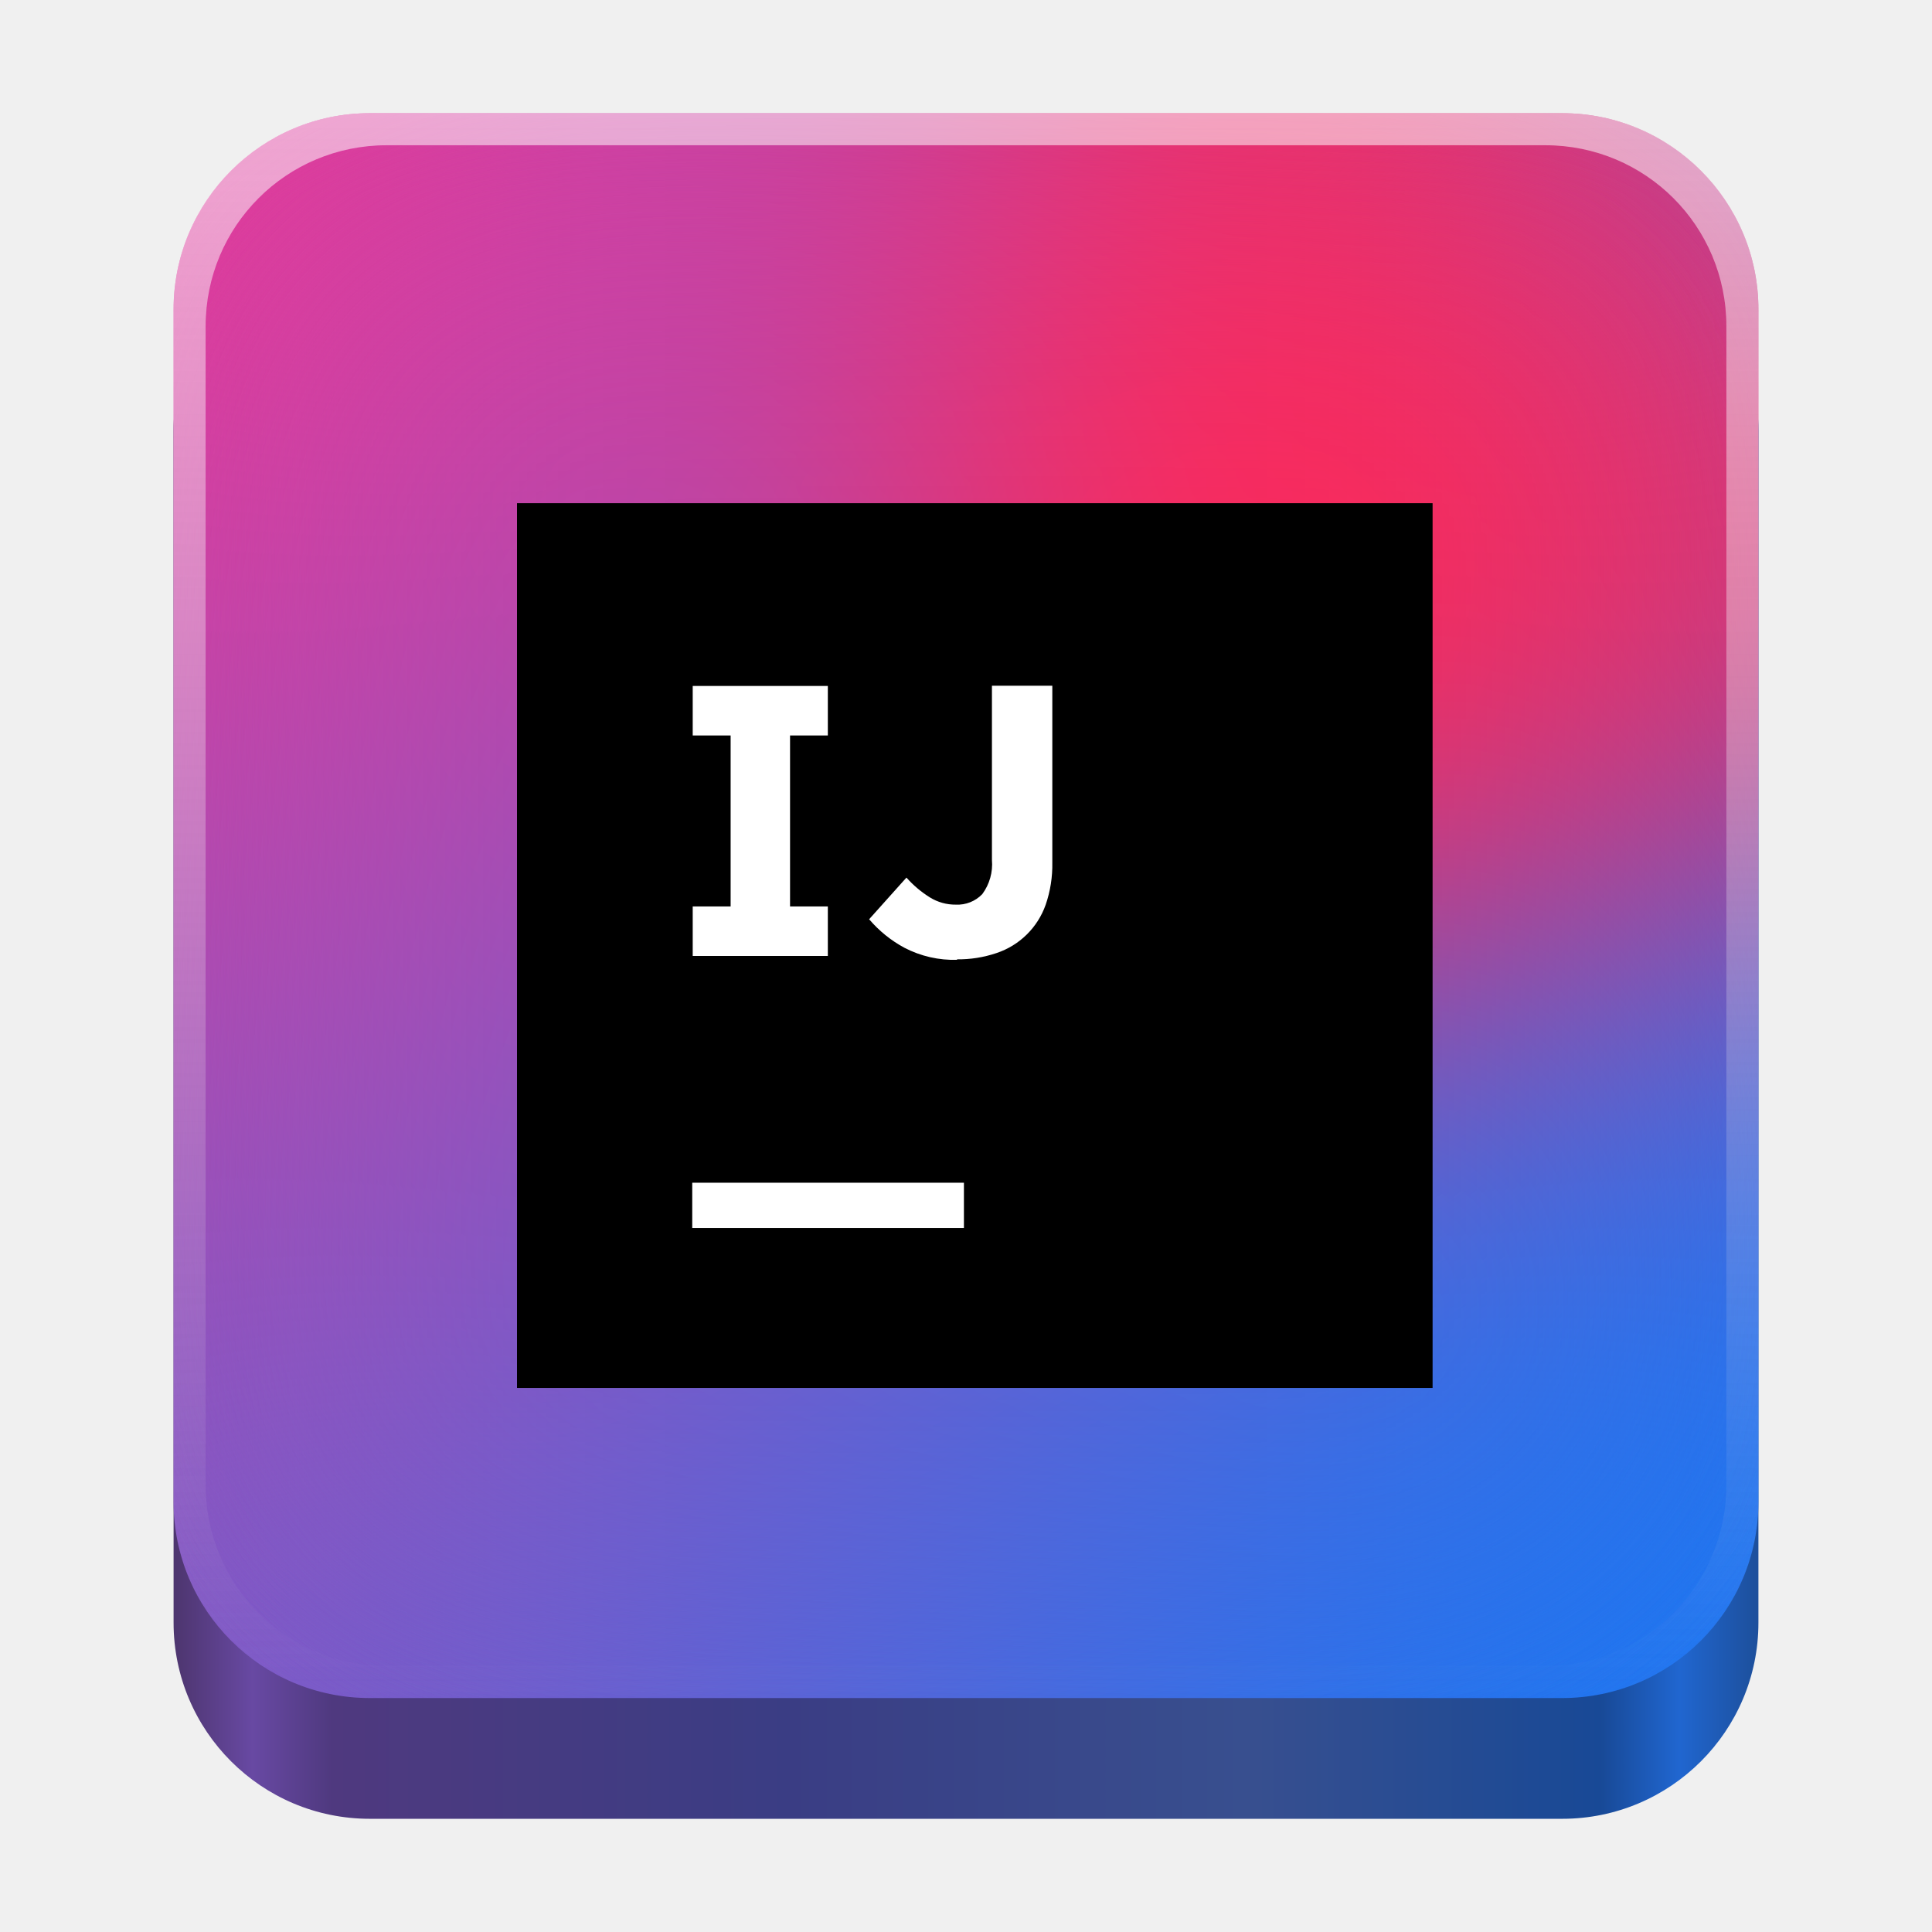
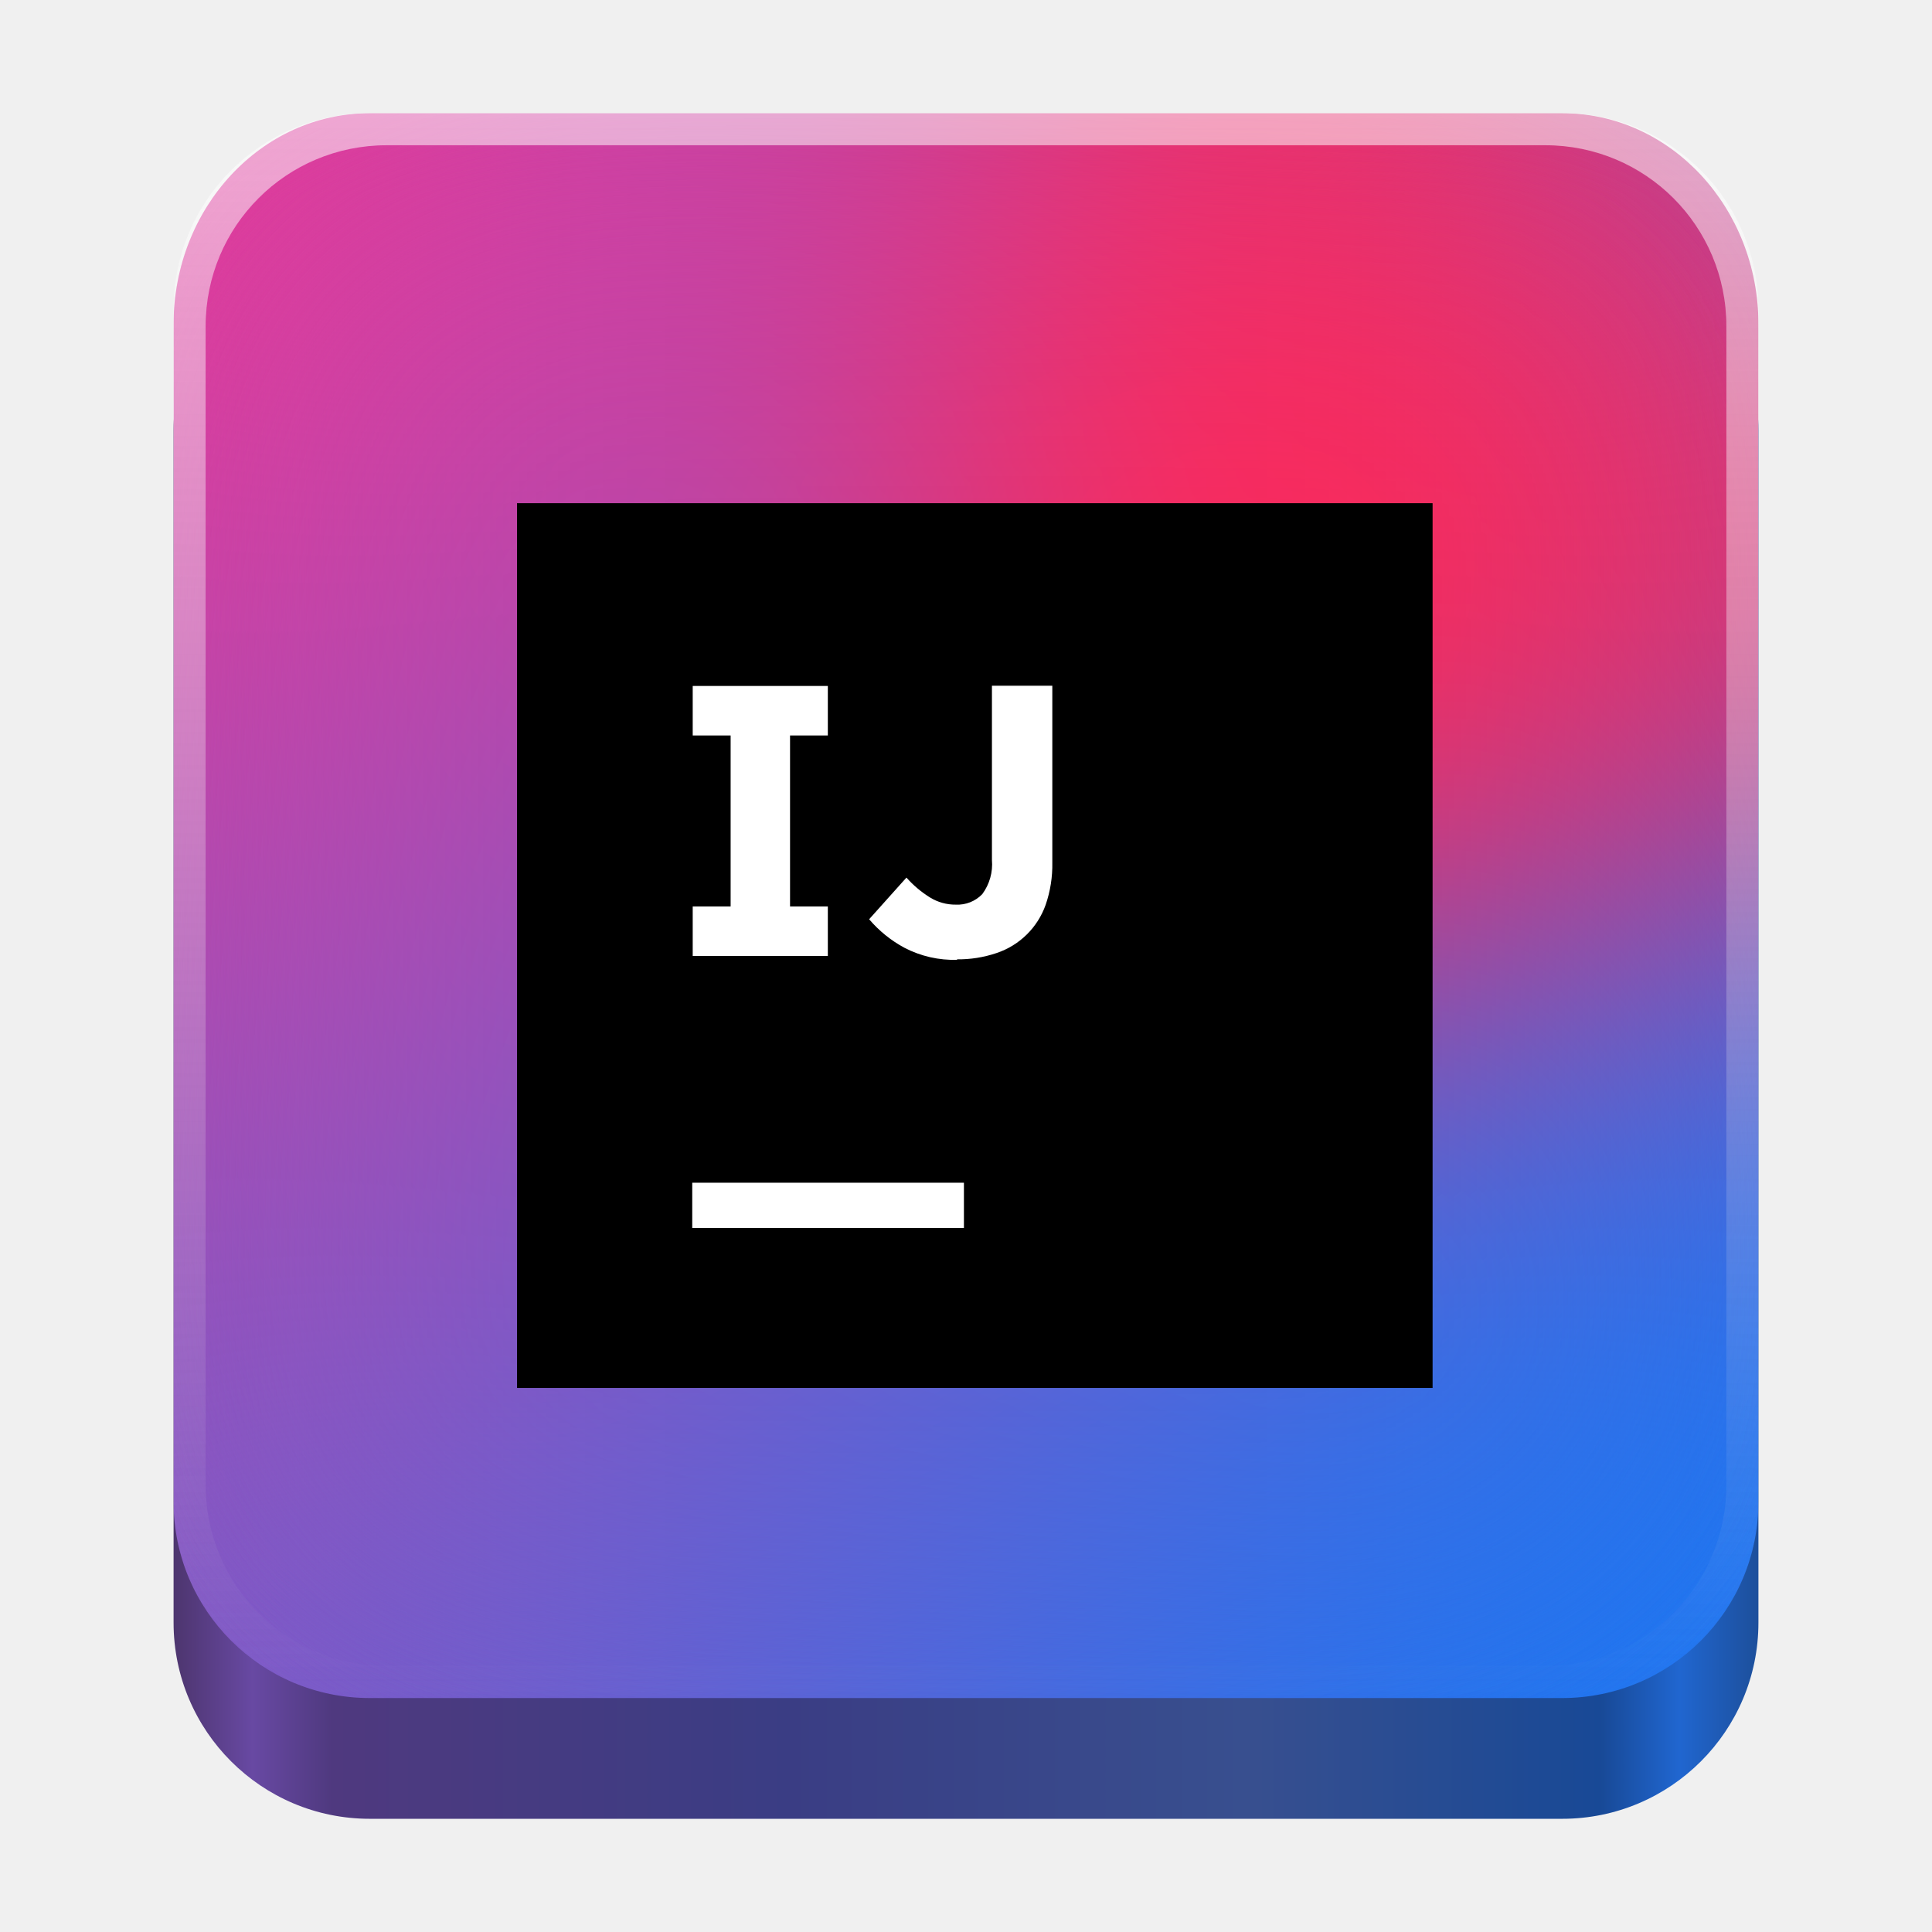
<svg xmlns="http://www.w3.org/2000/svg" xmlns:xlink="http://www.w3.org/1999/xlink" width="128" height="128" viewBox="0 0 128 128" version="1.1" id="svg5" xml:space="preserve">
  <defs id="defs2">
    <linearGradient id="linearGradient11616">
      <stop style="stop-color:#eb3896;stop-opacity:1" offset="0" id="stop11612" />
      <stop style="stop-color:#087cfa;stop-opacity:1" offset="1" id="stop11614" />
    </linearGradient>
    <linearGradient id="linearGradient404">
      <stop style="stop-color:#e6e6e6;stop-opacity:0;" offset="0" id="stop400" />
      <stop style="stop-color:#ffffff;stop-opacity:0.545;" offset="1" id="stop402" />
    </linearGradient>
    <linearGradient y2="236" x2="96" y1="236" x1="32" gradientTransform="translate(604.8168,170.5864)" gradientUnits="userSpaceOnUse" id="linearGradient1099" xlink:href="#linearGradient1036" />
    <linearGradient id="linearGradient1036">
      <stop id="stop1032" offset="0" style="stop-color:#d5d3cf;stop-opacity:1;" />
      <stop id="stop1034" offset="1" style="stop-color:#f6f5f4;stop-opacity:1" />
    </linearGradient>
    <radialGradient r="32" fy="-76" fx="-244" cy="-76" cx="-244" gradientTransform="matrix(0.8833333,0,0,0.8833333,-460.3502,463.1197)" gradientUnits="userSpaceOnUse" id="radialGradient1103" xlink:href="#linearGradient1069" />
    <linearGradient id="linearGradient1069">
      <stop id="stop1065" offset="0" style="stop-color:#d5d3cf;stop-opacity:1" />
      <stop id="stop1067-1" offset="1" style="stop-color:#949390;stop-opacity:1" />
    </linearGradient>
    <linearGradient gradientUnits="userSpaceOnUse" y2="232" x2="64" y1="262.5" x1="64" id="linearGradient1027" xlink:href="#linearGradient1025" gradientTransform="translate(-470.5864,432.8168)" />
    <linearGradient id="linearGradient1025">
      <stop id="stop1021" offset="0" style="stop-color:#9a9996;stop-opacity:1" />
      <stop id="stop1023" offset="1" style="stop-color:#77767b;stop-opacity:1" />
    </linearGradient>
    <clipPath clipPathUnits="userSpaceOnUse" id="clipPath1609-7">
      <path id="path1611-5" d="m 252,116 28,-28 v -8 h -36 v 36 z" style="fill:#e74747;stroke:none;stroke-width:0.25px;stroke-linecap:butt;stroke-linejoin:miter;stroke-opacity:1" />
    </clipPath>
    <linearGradient id="linearGradient8241">
      <stop style="stop-color:#4d356e;stop-opacity:1;" offset="0" id="stop8237" />
      <stop style="stop-color:#6849a3;stop-opacity:1;" offset="0.05" id="stop9349" />
      <stop style="stop-color:#4f397f;stop-opacity:1;" offset="0.1" id="stop21746" />
      <stop style="stop-color:#3a3d84;stop-opacity:1;" offset="0.388" id="stop12963" />
      <stop style="stop-color:#384f8f;stop-opacity:1;" offset="0.676" id="stop3235" />
      <stop style="stop-color:#184996;stop-opacity:1;" offset="0.9" id="stop21940" />
      <stop style="stop-color:#2066d0;stop-opacity:1;" offset="0.95" id="stop9351" />
      <stop style="stop-color:#1d4f9b;stop-opacity:1;" offset="1" id="stop8239" />
    </linearGradient>
    <radialGradient r="32" fy="-76" fx="-244" cy="-76" cx="-244" gradientTransform="matrix(0.8833333,0,0,0.8833333,-460.3502,463.1197)" gradientUnits="userSpaceOnUse" id="radialGradient1103-5" xlink:href="#linearGradient1069" />
    <clipPath clipPathUnits="userSpaceOnUse" id="clipPath1609-7-7">
      <path id="path1611-5-0" d="m 252,116 28,-28 v -8 h -36 v 36 z" style="fill:#e74747;stroke:none;stroke-width:0.25px;stroke-linecap:butt;stroke-linejoin:miter;stroke-opacity:1" />
    </clipPath>
    <clipPath clipPathUnits="userSpaceOnUse" id="clipPath744">
      <rect style="fill:#1e88e5;fill-opacity:1;stroke-width:0.265" id="rect746" width="541.867" height="541.867" x="0" y="1.5987212e-14" rx="79.375" ry="79.375" />
    </clipPath>
    <clipPath clipPathUnits="userSpaceOnUse" id="clipPath62">
      <rect style="fill:#1e88e5;fill-opacity:1;stroke-width:0.265" id="rect64" width="541.867" height="541.867" x="2.2507105e-05" y="-0.422" rx="79.375" ry="79.375" />
    </clipPath>
    <linearGradient xlink:href="#linearGradient8241" id="linearGradient8243" x1="11.5" y1="68" x2="116.5" y2="68" gradientUnits="userSpaceOnUse" />
    <radialGradient r="32" fy="-76" fx="-244" cy="-76" cx="-244" gradientTransform="matrix(0.8833333,0,0,0.8833333,-460.3502,463.1197)" gradientUnits="userSpaceOnUse" id="radialGradient1103-6" xlink:href="#linearGradient1069" />
    <clipPath clipPathUnits="userSpaceOnUse" id="clipPath1609-7-2">
      <path id="path1611-5-3" d="m 252,116 28,-28 v -8 h -36 v 36 z" style="fill:#e74747;stroke:none;stroke-width:0.25px;stroke-linecap:butt;stroke-linejoin:miter;stroke-opacity:1" />
    </clipPath>
    <radialGradient r="32" fy="-76" fx="-244" cy="-76" cx="-244" gradientTransform="matrix(0.8833333,0,0,0.8833333,-460.3502,463.1197)" gradientUnits="userSpaceOnUse" id="radialGradient1103-56" xlink:href="#linearGradient1069" />
    <clipPath clipPathUnits="userSpaceOnUse" id="clipPath1609-7-0">
      <path id="path1611-5-9" d="m 252,116 28,-28 v -8 h -36 v 36 z" style="fill:#e74747;stroke:none;stroke-width:0.25px;stroke-linecap:butt;stroke-linejoin:miter;stroke-opacity:1" />
    </clipPath>
    <clipPath clipPathUnits="userSpaceOnUse" id="clipPath37">
      <rect style="fill:#1a1a1a;fill-opacity:1;stroke-width:0.265" id="rect39" width="541.867" height="541.867" x="-2.6626146e-06" y="3.241" rx="79.375" ry="79.375" />
    </clipPath>
    <clipPath clipPathUnits="userSpaceOnUse" id="clipPath22042">
      <rect style="fill:#333333;fill-opacity:1;stroke-width:0.013" id="rect22044" width="27.32" height="27.484" x="166.968" y="105.404" rx="4.002" ry="4.026" />
    </clipPath>
    <clipPath clipPathUnits="userSpaceOnUse" id="clipPath1039">
      <rect style="fill:#b3b3b3;fill-opacity:1;stroke-width:0.265" id="rect1041" width="541.867" height="541.867" x="2.5931527e-05" y="-0" rx="79.375" ry="79.375" />
    </clipPath>
    <clipPath clipPathUnits="userSpaceOnUse" id="clipPath154">
      <rect style="fill:#b3b3b3;fill-opacity:1;stroke-width:0.265" id="rect156" width="541.867" height="541.867" x="-2.9218751e-05" y="-0" rx="79.375" ry="79.375" />
    </clipPath>
    <linearGradient xlink:href="#linearGradient404" id="linearGradient406" x1="64" y1="112.5" x2="64" y2="7.5" gradientUnits="userSpaceOnUse" />
    <linearGradient id="a" gradientUnits="userSpaceOnUse" x1="38.78" x2="95.91" y1="41.59" y2="41.59" gradientTransform="translate(260.425,-3.53)">
      <stop offset="0" stop-color="#21d789" id="stop500" />
      <stop offset="1" stop-color="#07c3f2" id="stop502" />
    </linearGradient>
    <linearGradient id="b" gradientUnits="userSpaceOnUse" x1="-29.18" x2="88.46" y1="85.52" y2="-1.32" gradientTransform="translate(260.425,-3.53)">
      <stop offset=".01" stop-color="#fcf84a" id="stop505" />
      <stop offset=".11" stop-color="#a7eb62" id="stop507" />
      <stop offset=".21" stop-color="#5fe077" id="stop509" />
      <stop offset=".27" stop-color="#32da84" id="stop511" />
      <stop offset=".31" stop-color="#21d789" id="stop513" />
      <stop offset=".58" stop-color="#21d789" id="stop515" />
      <stop offset=".6" stop-color="#21d789" id="stop517" />
      <stop offset=".69" stop-color="#20d68c" id="stop519" />
      <stop offset=".76" stop-color="#1ed497" id="stop521" />
      <stop offset=".83" stop-color="#19d1a9" id="stop523" />
      <stop offset=".9" stop-color="#13ccc2" id="stop525" />
      <stop offset=".97" stop-color="#0bc6e1" id="stop527" />
      <stop offset="1" stop-color="#07c3f2" id="stop529" />
    </linearGradient>
    <linearGradient id="c" gradientUnits="userSpaceOnUse" x1="17.3" x2="36.92" y1="110.99" y2="49.42" gradientTransform="translate(260.425,-3.53)">
      <stop offset="0" stop-color="#21d789" id="stop532" />
      <stop offset=".16" stop-color="#24d888" id="stop534" />
      <stop offset=".3" stop-color="#2fd985" id="stop536" />
      <stop offset=".43" stop-color="#41dc80" id="stop538" />
      <stop offset=".55" stop-color="#5ae079" id="stop540" />
      <stop offset=".67" stop-color="#7ae46f" id="stop542" />
      <stop offset=".79" stop-color="#a1ea64" id="stop544" />
      <stop offset=".9" stop-color="#cff157" id="stop546" />
      <stop offset="1" stop-color="#fcf84a" id="stop548" />
    </linearGradient>
    <linearGradient id="d" gradientUnits="userSpaceOnUse" x1="43.28" x2="85.97" y1="57.46" y2="0.06" gradientTransform="translate(260.425,-3.53)">
      <stop offset="0" stop-color="#21d789" id="stop551" />
      <stop offset=".09" stop-color="#23d986" id="stop553" />
      <stop offset=".17" stop-color="#2ade7b" id="stop555" />
      <stop offset=".25" stop-color="#36e669" id="stop557" />
      <stop offset=".27" stop-color="#3bea62" id="stop559" />
      <stop offset=".35" stop-color="#47eb61" id="stop561" />
      <stop offset=".49" stop-color="#67ed5d" id="stop563" />
      <stop offset=".69" stop-color="#9af156" id="stop565" />
      <stop offset=".92" stop-color="#e0f64d" id="stop567" />
      <stop offset="1" stop-color="#fcf84a" id="stop569" />
    </linearGradient>
    <linearGradient id="e" gradientUnits="userSpaceOnUse" x1="108.58" x2="22.55" y1="64.77" y2="63.97" gradientTransform="translate(260.425,-3.53)">
      <stop offset=".39" stop-color="#fcf84a" id="stop572" />
      <stop offset=".46" stop-color="#ecf74c" id="stop574" />
      <stop offset=".61" stop-color="#c1f451" id="stop576" />
      <stop offset=".82" stop-color="#7eef5a" id="stop578" />
      <stop offset="1" stop-color="#3bea62" id="stop580" />
    </linearGradient>
    <linearGradient xlink:href="#linearGradient11616" id="linearGradient11827" x1="12.773" y1="20.475" x2="108.029" y2="115.731" gradientUnits="userSpaceOnUse" />
    <filter height="1.686" width="1.686" y="-0.343" x="-0.343" style="color-interpolation-filters:sRGB;" id="filter13914">
      <feGaussianBlur stdDeviation="15 15" result="blur" id="feGaussianBlur13908" />
      <feColorMatrix values="1 0 0 0 0 0 1 0 0 0 0 0 1 0 0 0 0 0 50 0 " result="colormatrix" id="feColorMatrix13910" />
      <feComposite in="colormatrix" in2="SourceGraphic" operator="in" id="feComposite13912" />
    </filter>
    <linearGradient id="e-3" gradientUnits="userSpaceOnUse" x1="10.99" x2="95.54" y1="41.31" y2="41.31" gradientTransform="translate(215.7997,33.75467)">
      <stop offset=".31" stop-color="#21d789" id="stop274" />
      <stop offset=".49" stop-color="#59a3b2" id="stop276" />
      <stop offset=".77" stop-color="#b74af7" id="stop278" />
      <stop offset="1" stop-color="#ff45ed" id="stop280" />
    </linearGradient>
    <linearGradient id="d-6" gradientUnits="userSpaceOnUse" x1="10.48" x2="94.6" y1="52.51" y2="98.96" gradientTransform="translate(215.7997,33.75467)">
      <stop offset=".08" stop-color="#21d789" id="stop269" />
      <stop offset=".89" stop-color="#6b57ff" id="stop271" />
    </linearGradient>
    <linearGradient id="c-7" gradientUnits="userSpaceOnUse" x1="27.62" x2="34.52" y1="52.97" y2="83.01" gradientTransform="translate(215.7997,33.75467)">
      <stop offset="0" stop-color="#6b57ff" id="stop256" />
      <stop offset=".02" stop-color="#685cfb" id="stop258" />
      <stop offset=".28" stop-color="#4a91ca" id="stop260" />
      <stop offset=".51" stop-color="#34b7a7" id="stop262" />
      <stop offset=".69" stop-color="#26ce91" id="stop264" />
      <stop offset=".8" stop-color="#21d789" id="stop266" />
    </linearGradient>
    <linearGradient id="b-5" gradientUnits="userSpaceOnUse" x1="66.85" x2="73.95" y1="30.12" y2="11.96" gradientTransform="translate(215.7997,33.75467)">
      <stop offset="0" stop-color="#6b57ff" id="stop251" />
      <stop offset=".95" stop-color="#21d789" id="stop253" />
    </linearGradient>
    <linearGradient id="a-3" gradientUnits="userSpaceOnUse" x1="92.39" x2="95.19" y1="40.62" y2="65.06" gradientTransform="translate(215.7997,33.75467)">
      <stop offset=".16" stop-color="#21d789" id="stop244" />
      <stop offset=".54" stop-color="#419fbc" id="stop246" />
      <stop offset="1" stop-color="#6b57ff" id="stop248" />
    </linearGradient>
    <linearGradient id="c-3" gradientUnits="userSpaceOnUse" x1="17.84" x2="87.09" y1="88.36" y2="43.86" gradientTransform="translate(216.2331,11.66845)">
      <stop offset="0" stop-color="#087cfa" id="stop278-6" />
      <stop offset=".1" stop-color="#1598d3" id="stop280-7" />
      <stop offset=".22" stop-color="#23b6aa" id="stop282" />
      <stop offset=".35" stop-color="#2dcc8b" id="stop284" />
      <stop offset=".46" stop-color="#35dd74" id="stop286" />
      <stop offset=".57" stop-color="#39e767" id="stop288" />
      <stop offset=".67" stop-color="#3bea62" id="stop290" />
    </linearGradient>
    <linearGradient id="b-53" x1="37.54" x2="60.33" xlink:href="#a-5" y1="34.26" y2="8.33" gradientTransform="translate(216.2331,11.66845)" />
    <linearGradient id="a-5" gradientUnits="userSpaceOnUse" x1="99.03" x2="61.54" y1="59.18" y2="90.91">
      <stop offset="0" stop-color="#087cfa" id="stop264-6" />
      <stop offset=".02" stop-color="#0d7bfa" id="stop266-2" />
      <stop offset=".37" stop-color="#5566f9" id="stop268" />
      <stop offset=".66" stop-color="#8a57f8" id="stop270" />
      <stop offset=".88" stop-color="#ab4ef7" id="stop272" />
      <stop offset="1" stop-color="#b74af7" id="stop274-9" />
    </linearGradient>
    <linearGradient id="c-36" gradientUnits="userSpaceOnUse" x1="18.72" x2="78.8" y1="26.61" y2="125.99" gradientTransform="translate(183.827,7.500002)">
      <stop offset="0" stop-color="#fe2857" id="stop416" />
      <stop offset=".08" stop-color="#fe295f" id="stop418" />
      <stop offset=".21" stop-color="#ff2d76" id="stop420" />
      <stop offset=".3" stop-color="#ff318c" id="stop422" />
      <stop offset=".38" stop-color="#ea3896" id="stop424" />
      <stop offset=".55" stop-color="#b248ae" id="stop426" />
      <stop offset=".79" stop-color="#5a63d6" id="stop428" />
      <stop offset="1" stop-color="#087cfa" id="stop430" />
    </linearGradient>
    <linearGradient id="b-7" gradientUnits="userSpaceOnUse" x1="89.05" x2="73.12" y1="54.12" y2="6.52" gradientTransform="translate(183.827,7.500002)">
      <stop offset="0" stop-color="#fe2857" id="stop395" />
      <stop offset=".08" stop-color="#cb3979" id="stop397" />
      <stop offset=".16" stop-color="#9e4997" id="stop399" />
      <stop offset=".25" stop-color="#7557b2" id="stop401" />
      <stop offset=".34" stop-color="#5362c8" id="stop403" />
      <stop offset=".44" stop-color="#386cda" id="stop405" />
      <stop offset=".54" stop-color="#2373e8" id="stop407" />
      <stop offset=".66" stop-color="#1478f2" id="stop409" />
      <stop offset=".79" stop-color="#0b7bf8" id="stop411" />
      <stop offset="1" stop-color="#087cfa" id="stop413" />
    </linearGradient>
    <linearGradient id="a-53" gradientUnits="userSpaceOnUse" x1="11.16" x2="58.94" y1="59.21" y2="56.78" gradientTransform="translate(183.827,7.500002)">
      <stop offset=".09" stop-color="#fc801d" id="stop384" />
      <stop offset=".23" stop-color="#b07f61" id="stop386" />
      <stop offset=".41" stop-color="#577db3" id="stop388" />
      <stop offset=".53" stop-color="#1e7ce6" id="stop390" />
      <stop offset=".59" stop-color="#087cfa" id="stop392" />
    </linearGradient>
+     <clipPath clipPathUnits="userSpaceOnUse" id="clipPath493">
+       <rect style="fill:url(#linearGradient497);fill-opacity:1;stroke-width:1.037" id="rect495" width="105" height="113" x="11.5" y="7.5" rx="13" ry="13.99" />
+     </clipPath>
+     <linearGradient xlink:href="#linearGradient8241" id="linearGradient497" gradientUnits="userSpaceOnUse" gradientTransform="matrix(1,0,0,1.076191,-3.1292439e-6,-9.180952)" x1="11.5" y1="68" x2="116.5" y2="68" />
  </defs>
  <g id="layer2">
-     <rect style="fill:url(#linearGradient8243);fill-opacity:1" id="rect440" width="105" height="105" x="11.5" y="15.5" rx="13" ry="13" />
-     <g id="g1026" style="filter:url(#filter13914)">
-       <rect style="fill:url(#linearGradient11827);fill-opacity:1" id="rect358" width="105" height="105" x="11.5" y="7.5" rx="13" ry="13" />
-       <circle style="fill:#fe2857;fill-opacity:1;stroke:none;stroke-width:2.729;stroke-linecap:round" id="path11472" cx="86.329" cy="37.671" r="28.048" />
-     </g>
-     <path id="rect364" style="fill:url(#linearGradient406);fill-opacity:1" d="M 24.5 7.5 C 17.298 7.5 11.5 13.298 11.5 20.5 L 11.5 99.5 C 11.5 106.702 17.298 112.5 24.5 112.5 L 103.5 112.5 C 110.702 112.5 116.5 106.702 116.5 99.5 L 116.5 20.5 C 116.5 13.298 110.702 7.5 103.5 7.5 L 24.5 7.5 z M 25.623 9.623 L 102.377 9.623 C 109.025 9.623 114.377 14.975 114.377 21.623 L 114.377 98.377 C 114.377 105.025 109.025 110.377 102.377 110.377 L 25.623 110.377 C 18.975 110.377 13.623 105.025 13.623 98.377 L 13.623 21.623 C 13.623 14.975 18.975 9.623 25.623 9.623 z " />
-     <rect style="fill:#000000;fill-opacity:1;stroke:#000000;stroke-width:1.565;stroke-linecap:round;stroke-opacity:0" id="rect464" width="60.66" height="58.62" x="34.253" y="33.337" rx="0" ry="0" />
-     <g fill="#ffffff" id="g449" transform="matrix(0.8,0,0,0.8,21.8784,21.43059)">
-       <path d="m 29.98,71.16 h 22.5 v 3.75 h -22.5 z" id="path443" />
-       <path d="m 41.21,34.12 v -4.1 H 30.02 v 4.1 h 3.14 v 14.16 h -3.14 v 4.1 h 11.19 v -4.1 H 38.08 V 34.12 Z" id="path445" />
-       <path d="m 51.94,52.7 a 8.88,8.88 0 0 1 -4.39,-1 10.16,10.16 0 0 1 -2.92,-2.36 l 3.09,-3.45 a 8.86,8.86 0 0 0 1.94,1.64 4,4 0 0 0 2.15,0.6 2.85,2.85 0 0 0 2.19,-0.87 4.16,4.16 0 0 0 0.8,-2.83 V 30 h 5 v 14.65 a 10.14,10.14 0 0 1 -0.55,3.49 6.49,6.49 0 0 1 -4.07,4 9.87,9.87 0 0 1 -3.31,0.52" id="path447" />
+     <g id="g14194">
+       <rect style="fill:url(#linearGradient8243);fill-opacity:1" id="rect440" width="105" height="105" x="11.5" y="15.5" rx="13" ry="13" />
+       <g id="g1026" style="filter:url(#filter13914)" clip-path="url(#clipPath493)">
+         <rect style="fill:url(#linearGradient11827);fill-opacity:1" id="rect358" width="105" height="105" x="11.5" y="7.5" rx="13" ry="13" />
+         <circle style="fill:#fe2857;fill-opacity:1;stroke:none;stroke-width:2.729;stroke-linecap:round" id="path11472" cx="86.329" cy="37.671" r="28.048" />
+       </g>
+       <path id="rect364" style="fill:url(#linearGradient406);fill-opacity:1" d="M 24.5 7.5 C 17.298 7.5 11.5 13.298 11.5 20.5 L 11.5 99.5 C 11.5 106.702 17.298 112.5 24.5 112.5 L 103.5 112.5 C 110.702 112.5 116.5 106.702 116.5 99.5 L 116.5 20.5 C 116.5 13.298 110.702 7.5 103.5 7.5 L 24.5 7.5 z M 25.623 9.623 L 102.377 9.623 C 109.025 9.623 114.377 14.975 114.377 21.623 L 114.377 98.377 C 114.377 105.025 109.025 110.377 102.377 110.377 L 25.623 110.377 C 18.975 110.377 13.623 105.025 13.623 98.377 L 13.623 21.623 C 13.623 14.975 18.975 9.623 25.623 9.623 z " />
+       <rect style="fill:#000000;fill-opacity:1;stroke:#000000;stroke-width:1.565;stroke-linecap:round;stroke-opacity:0" id="rect464" width="60.66" height="58.62" x="34.253" y="33.337" rx="0" ry="0" />
+       <g fill="#ffffff" id="g449" transform="matrix(0.8,0,0,0.8,21.8784,21.43059)">
+         <path d="m 29.98,71.16 h 22.5 v 3.75 h -22.5 z" id="path443" />
+         <path d="m 41.21,34.12 v -4.1 H 30.02 v 4.1 h 3.14 v 14.16 h -3.14 v 4.1 h 11.19 v -4.1 H 38.08 V 34.12 Z" id="path445" />
+         <path d="m 51.94,52.7 a 8.88,8.88 0 0 1 -4.39,-1 10.16,10.16 0 0 1 -2.92,-2.36 l 3.09,-3.45 a 8.86,8.86 0 0 0 1.94,1.64 4,4 0 0 0 2.15,0.6 2.85,2.85 0 0 0 2.19,-0.87 4.16,4.16 0 0 0 0.8,-2.83 V 30 h 5 v 14.65 a 10.14,10.14 0 0 1 -0.55,3.49 6.49,6.49 0 0 1 -4.07,4 9.87,9.87 0 0 1 -3.31,0.52" id="path447" />
+       </g>
    </g>
  </g>
</svg>
